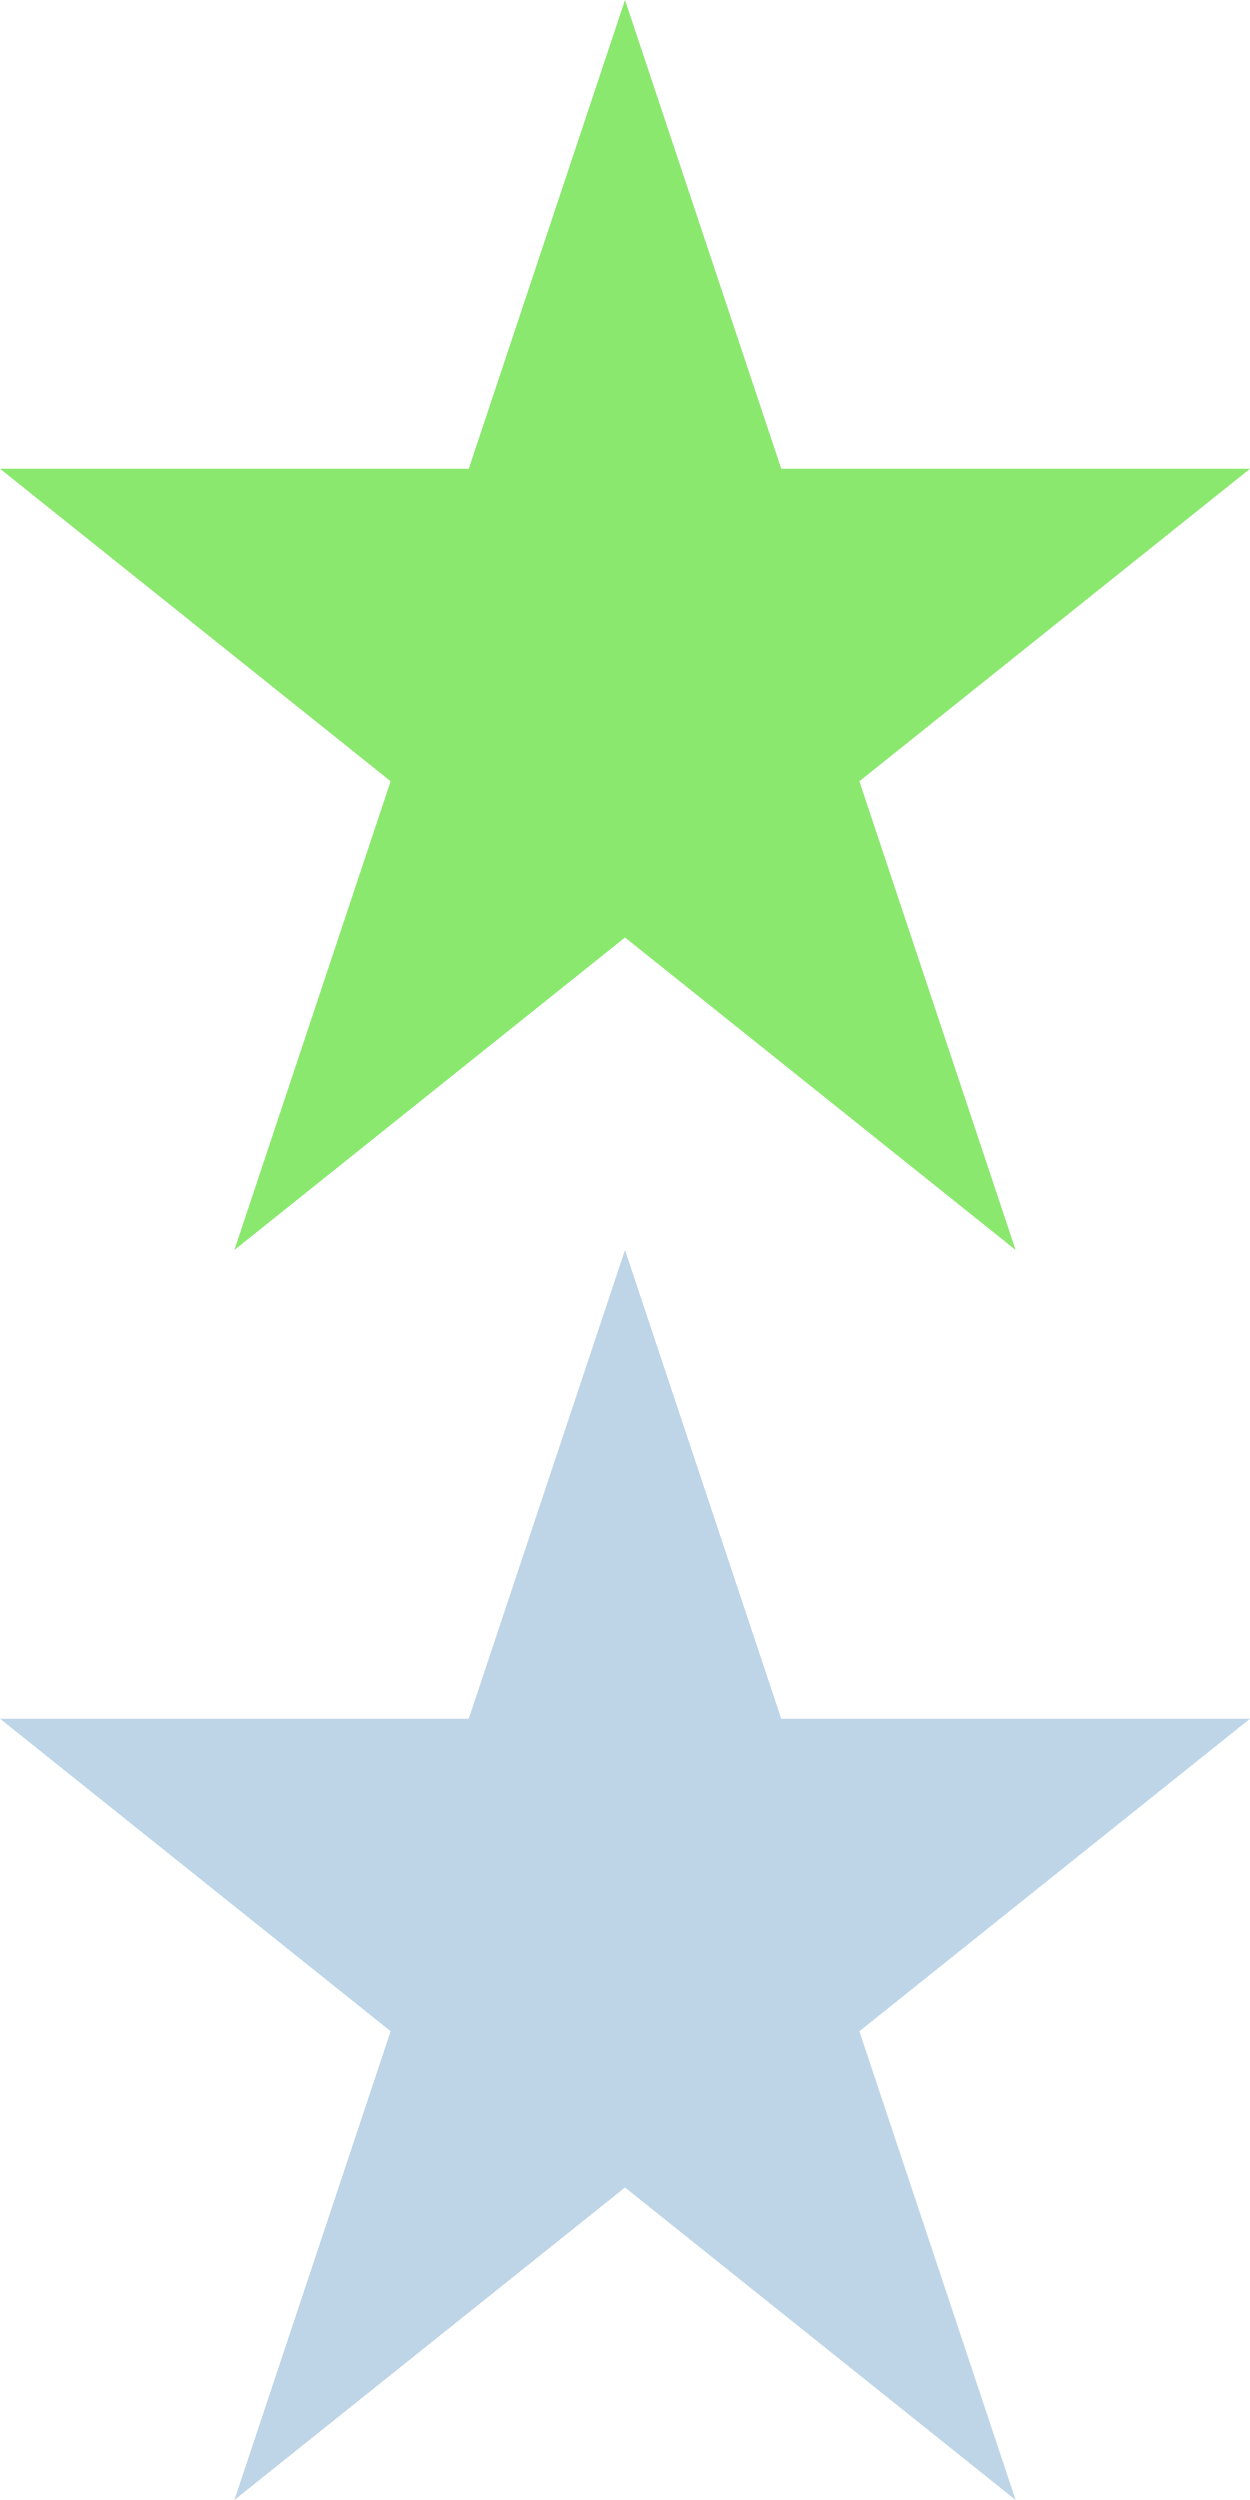
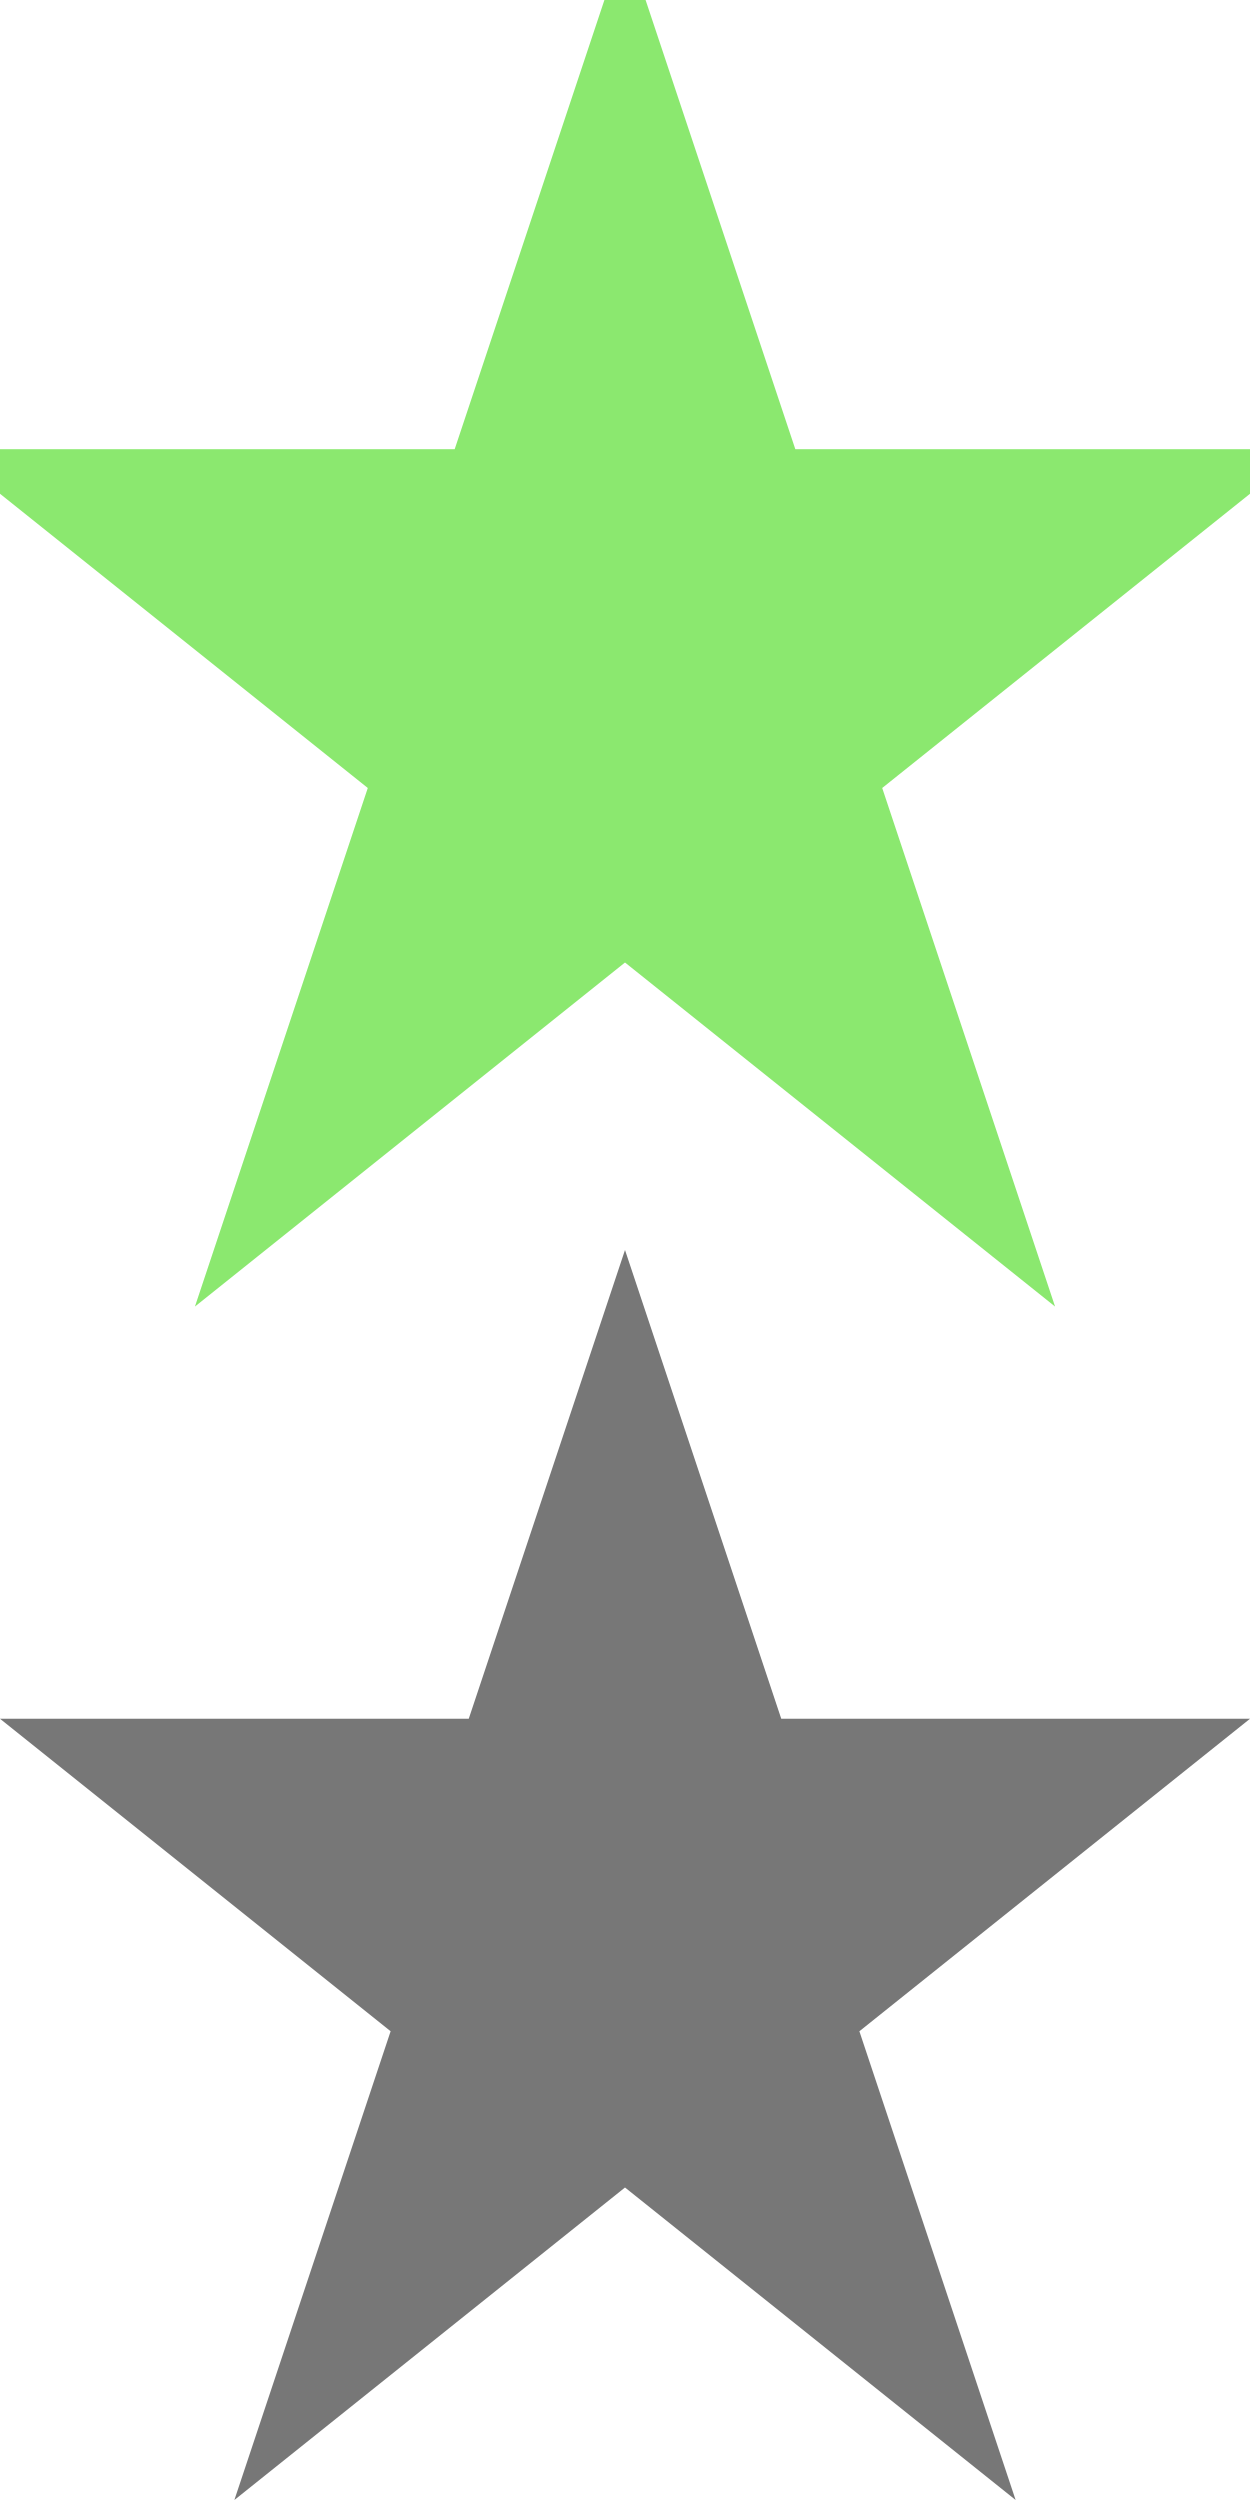
<svg xmlns="http://www.w3.org/2000/svg" width="16" height="32">
  <g>
-     <path d="m0 6l6 0 2-6 2 6 6 0 -5 4 2 6 -5-4 -5 4 2-6 -5-4z" fill="#8be86f" />
-     <path d="m0 22l6 0 2-6 2 6 6 0 -5 4 2 6 -5-4 -5 4 2-6 -5-4z" fill="#bed5e7" />
+     <path d="m0 6l6 0 2-6 2 6 6 0 -5 4 2 6 -5-4 -5 4 2-6 -5-4z" stroke="#8be86f" stroke-width="0.5" fill="#8be86f" />
+     <path d="m0 22l6 0 2-6 2 6 6 0 -5 4 2 6 -5-4 -5 4 2-6 -5-4z" fill="#777" />
  </g>
</svg>
